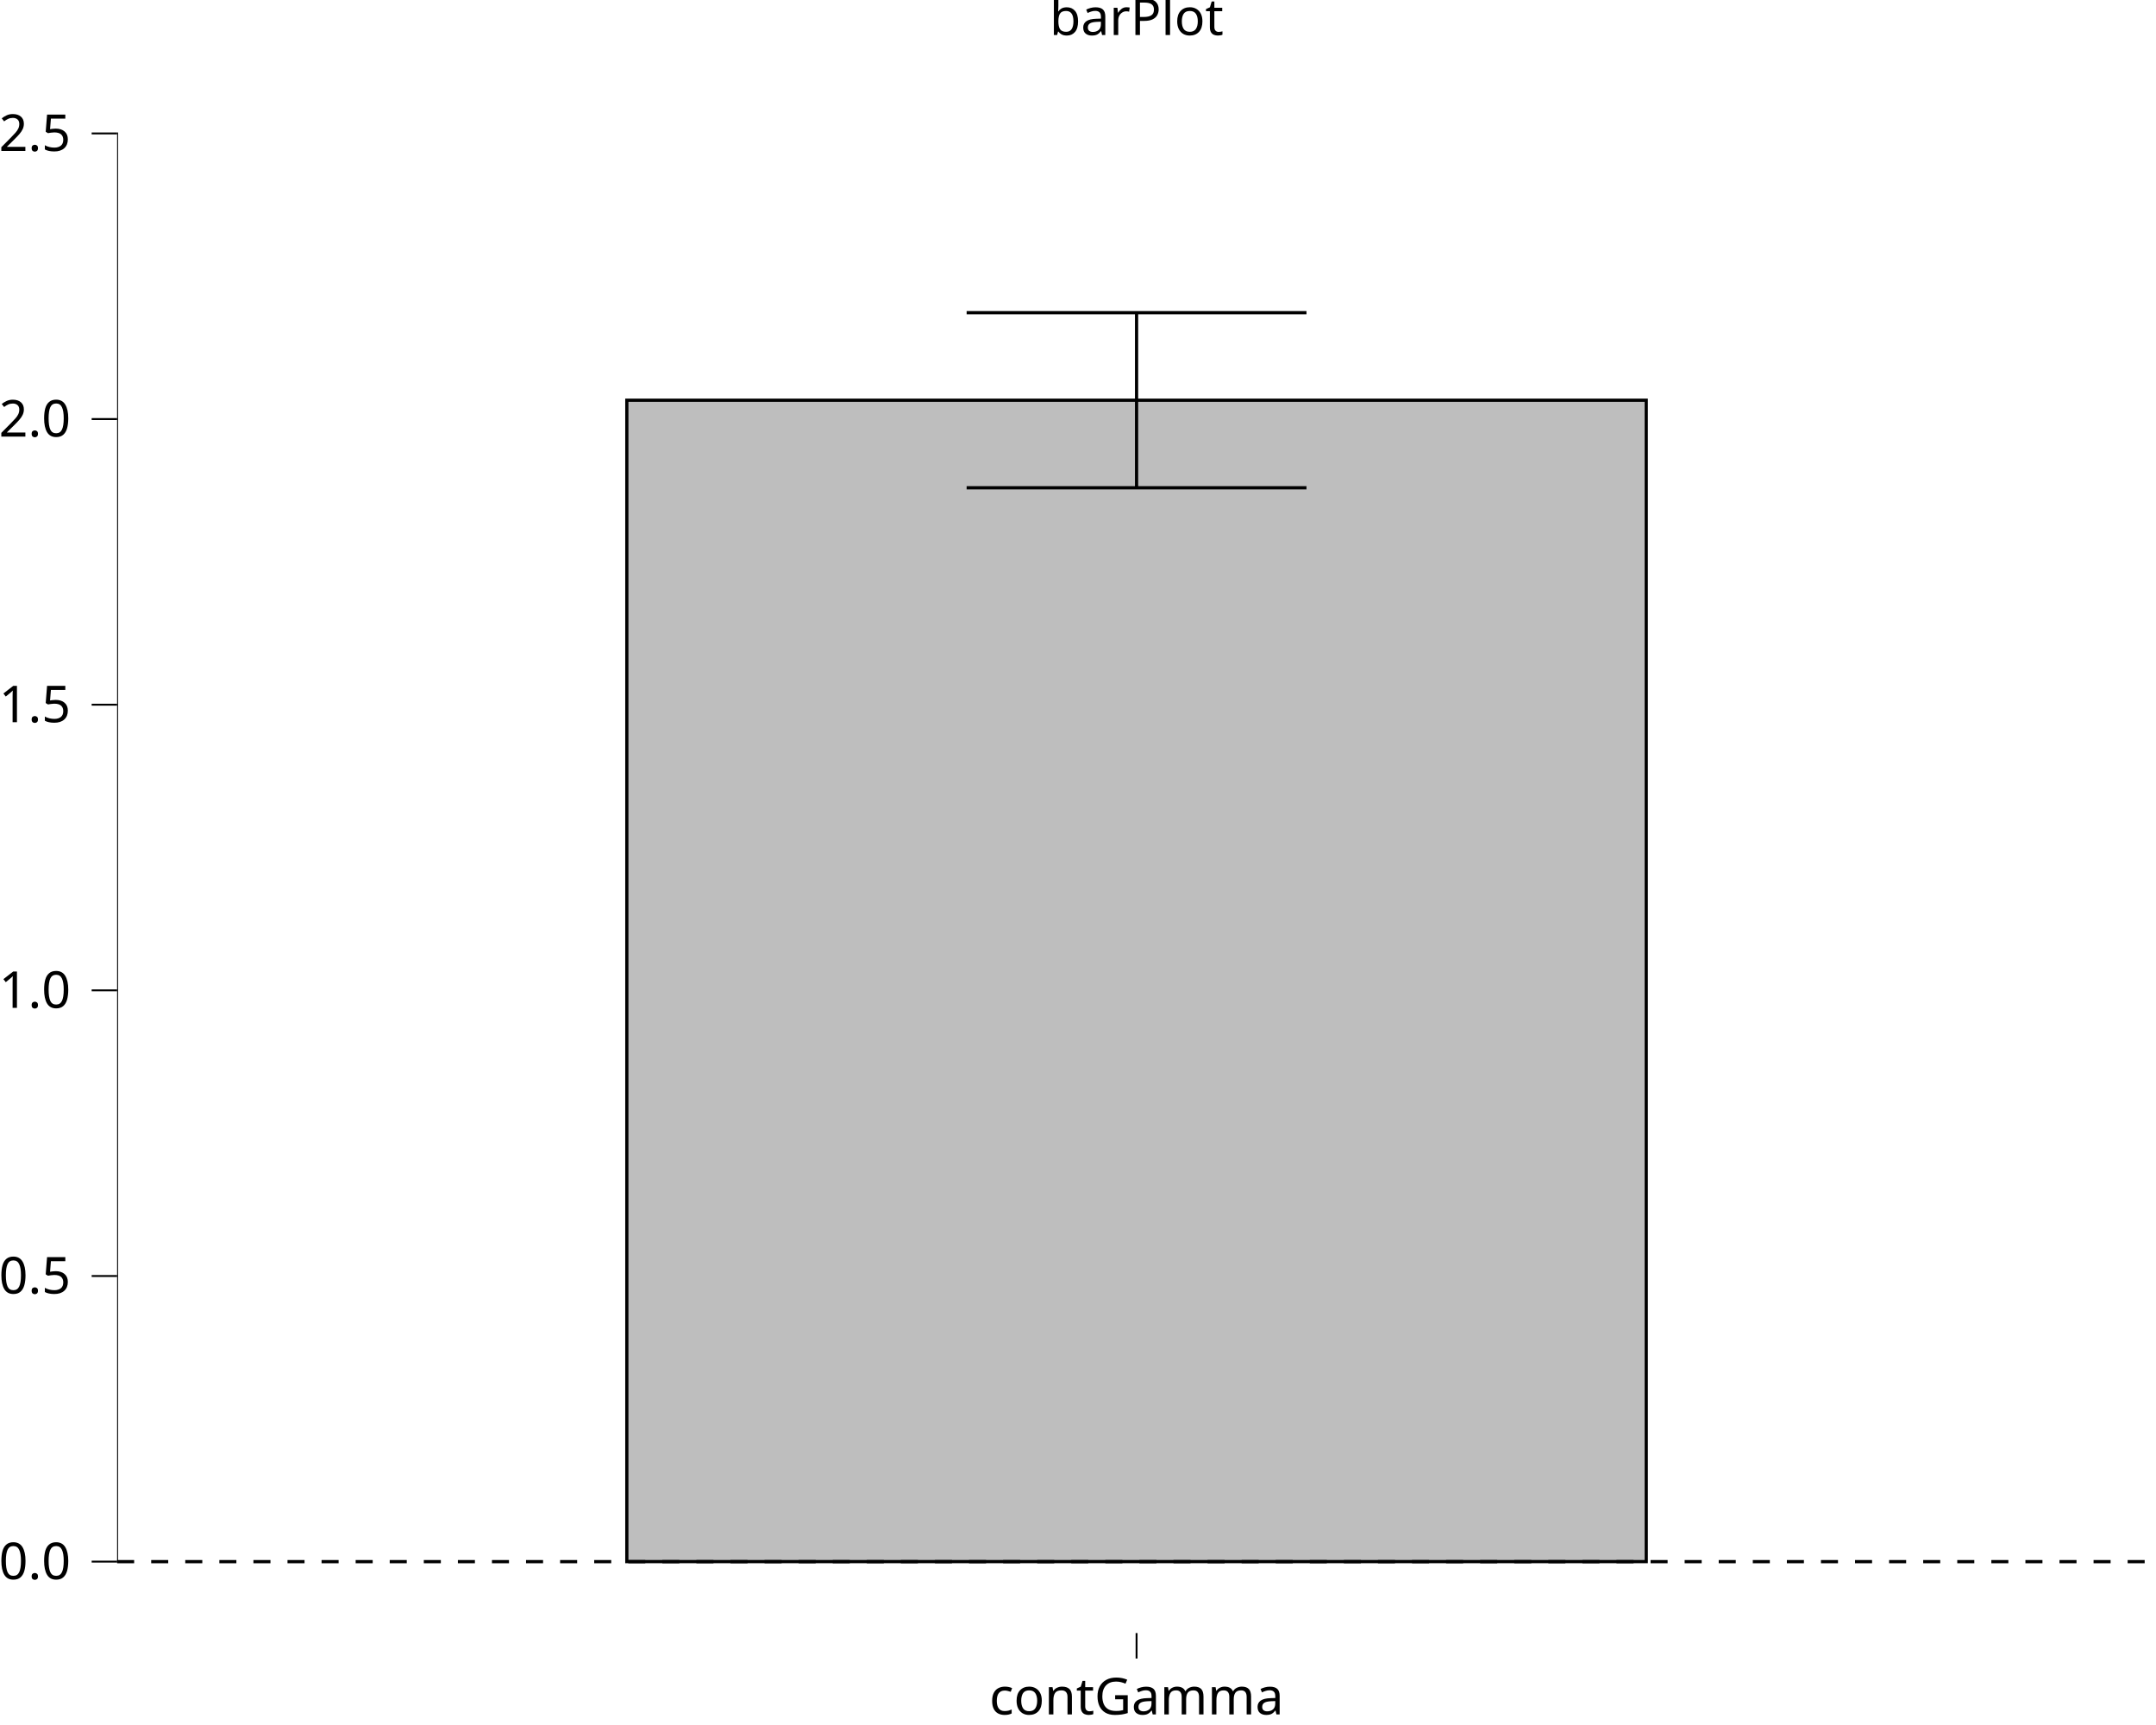
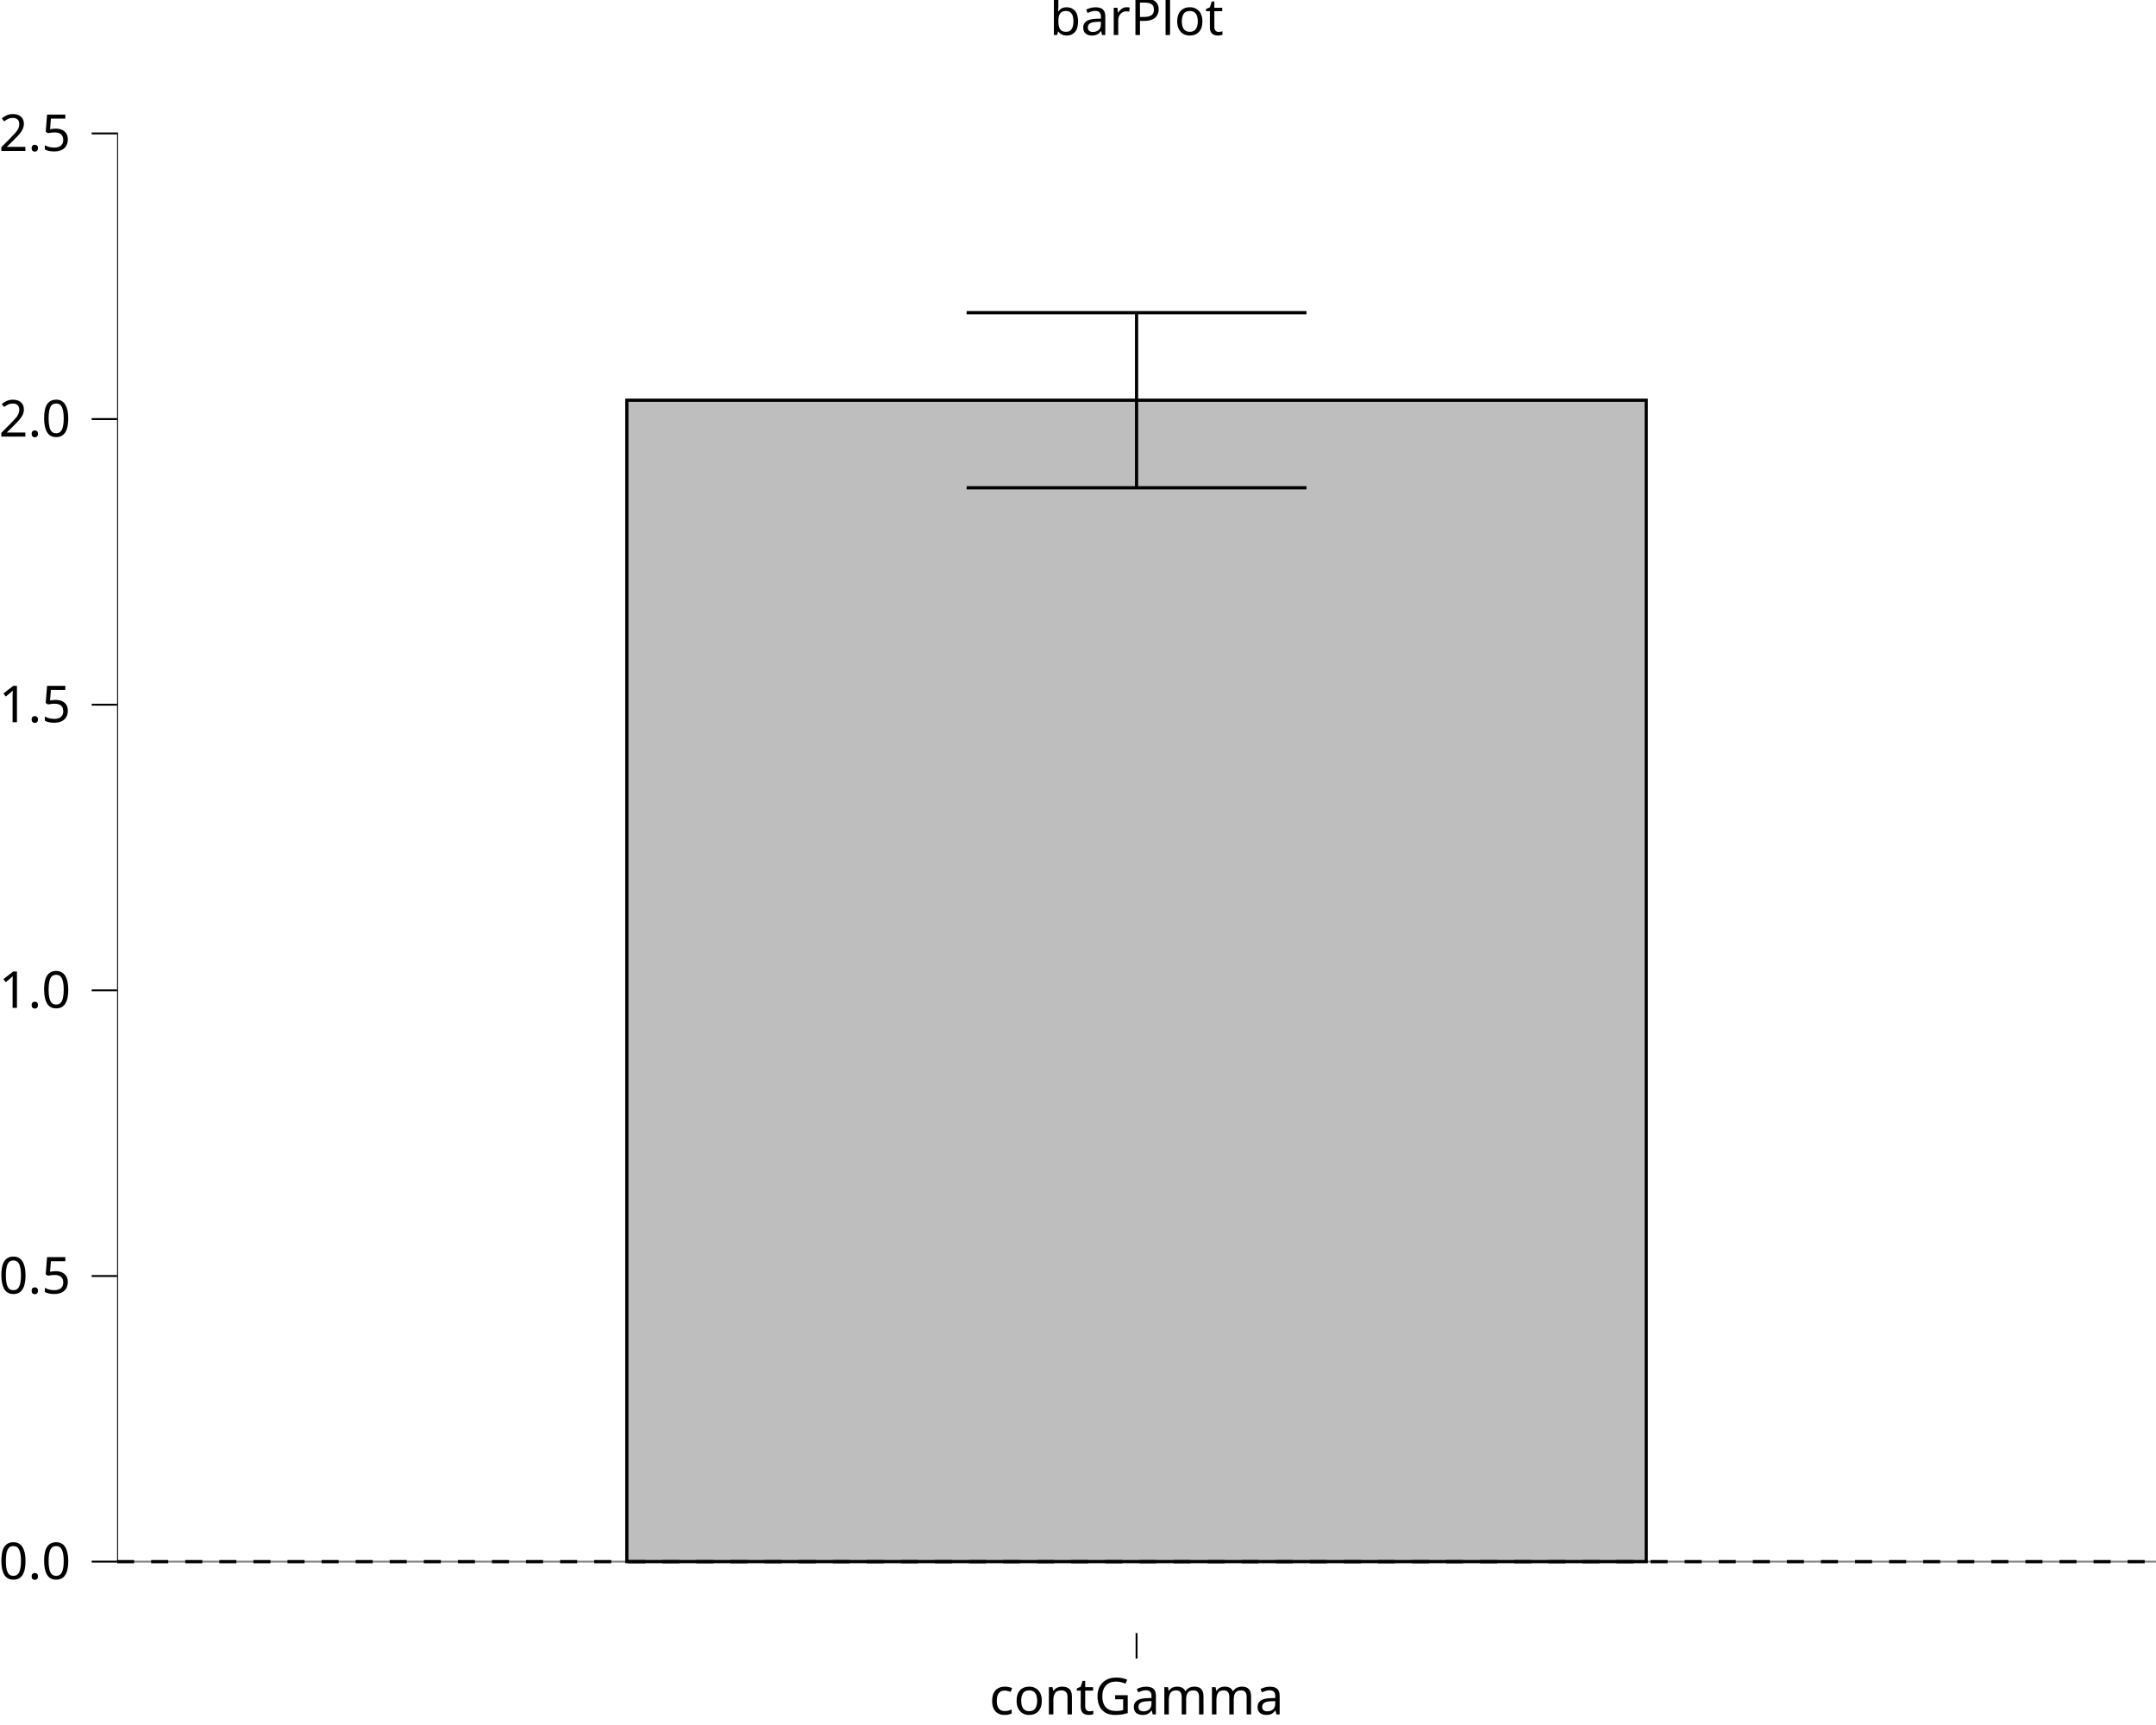
<svg xmlns="http://www.w3.org/2000/svg" class="svglite" data-engine-version="2.0" width="720.00pt" height="576.00pt" viewBox="0 0 720.00 576.00">
  <defs>
    <style type="text/css">
    .svglite line, .svglite polyline, .svglite polygon, .svglite path, .svglite rect, .svglite circle {
      fill: none;
      stroke: #000000;
      stroke-linecap: round;
      stroke-linejoin: round;
      stroke-miterlimit: 10.00;
    }
  </style>
  </defs>
  <rect width="100%" height="100%" style="stroke: none; fill: #FFFFFF;" />
  <defs>
    <clipPath id="cpMC4wMHw3MjAuMDB8MC4wMHw1NzYuMDA=">
      <rect x="0.00" y="0.00" width="720.00" height="576.00" />
    </clipPath>
  </defs>
  <g clip-path="url(#cpMC4wMHw3MjAuMDB8MC4wMHw1NzYuMDA=)">
    <rect x="0.00" y="0.00" width="720.00" height="576.00" style="stroke-width: 10.67; stroke: none;" />
  </g>
  <defs>
    <clipPath id="cpMzkuMTF8NzIwLjAwfDIwLjcxfDU0NS4yOQ==">
      <rect x="39.11" y="20.71" width="680.89" height="524.59" />
    </clipPath>
  </defs>
  <g clip-path="url(#cpMzkuMTF8NzIwLjAwfDIwLjcxfDU0NS4yOQ==)">
    <rect x="39.11" y="20.71" width="680.89" height="524.59" style="stroke-width: 10.67; stroke: none;" />
+     <line x1="39.11" y1="521.45" x2="720.00" y2="521.45" style="stroke-width: 0.64; stroke: #858585; stroke-linecap: butt;" />
    <rect x="209.33" y="133.64" width="340.44" height="387.80" style="stroke-width: 1.07; stroke-linecap: square; stroke-linejoin: miter; fill: #BEBEBE;" />
    <polyline points="322.81,104.41 436.30,104.41 " style="stroke-width: 1.07; stroke-linecap: butt;" />
    <polyline points="379.56,104.41 379.56,162.88 " style="stroke-width: 1.07; stroke-linecap: butt;" />
    <polyline points="322.81,162.88 436.30,162.88 " style="stroke-width: 1.07; stroke-linecap: butt;" />
    <line x1="39.11" y1="521.77" x2="39.11" y2="44.23" style="stroke-width: 0.64; stroke-linecap: butt;" />
    <line x1="39.11" y1="521.45" x2="720.00" y2="521.45" style="stroke-width: 1.07; stroke-dasharray: 5.69,5.69; stroke-linecap: butt;" />
    <rect x="39.11" y="20.71" width="680.89" height="524.59" style="stroke-width: 0.00; stroke: none;" />
  </g>
  <g clip-path="url(#cpMC4wMHw3MjAuMDB8MC4wMHw1NzYuMDA=)">
    <polyline points="39.11,545.29 39.11,20.71 " style="stroke-width: 0.00; stroke: none; stroke-linecap: butt;" />
    <text x="23.63" y="527.30" text-anchor="end" style="font-size: 17.00px; font-family: sans;" textLength="23.63px" lengthAdjust="spacingAndGlyphs">0.0</text>
    <text x="23.63" y="431.92" text-anchor="end" style="font-size: 17.00px; font-family: sans;" textLength="23.63px" lengthAdjust="spacingAndGlyphs">0.5</text>
    <text x="23.63" y="336.54" text-anchor="end" style="font-size: 17.00px; font-family: sans;" textLength="23.63px" lengthAdjust="spacingAndGlyphs">1.0</text>
    <text x="23.63" y="241.16" text-anchor="end" style="font-size: 17.00px; font-family: sans;" textLength="23.63px" lengthAdjust="spacingAndGlyphs">1.5</text>
    <text x="23.63" y="145.78" text-anchor="end" style="font-size: 17.00px; font-family: sans;" textLength="23.63px" lengthAdjust="spacingAndGlyphs">2.0</text>
    <text x="23.63" y="50.40" text-anchor="end" style="font-size: 17.00px; font-family: sans;" textLength="23.63px" lengthAdjust="spacingAndGlyphs">2.5</text>
    <polyline points="30.61,521.45 39.11,521.45 " style="stroke-width: 0.64; stroke-linecap: butt;" />
    <polyline points="30.61,426.07 39.11,426.07 " style="stroke-width: 0.64; stroke-linecap: butt;" />
    <polyline points="30.61,330.69 39.11,330.69 " style="stroke-width: 0.64; stroke-linecap: butt;" />
    <polyline points="30.61,235.31 39.11,235.31 " style="stroke-width: 0.64; stroke-linecap: butt;" />
    <polyline points="30.61,139.93 39.11,139.93 " style="stroke-width: 0.64; stroke-linecap: butt;" />
    <polyline points="30.61,44.55 39.11,44.55 " style="stroke-width: 0.64; stroke-linecap: butt;" />
    <polyline points="39.11,545.29 720.00,545.29 " style="stroke-width: 0.00; stroke: none; stroke-linecap: butt;" />
    <polyline points="379.56,553.80 379.56,545.29 " style="stroke-width: 0.64; stroke-linecap: butt;" />
    <text x="379.56" y="572.47" text-anchor="middle" style="font-size: 17.00px; font-family: sans;" textLength="92.62px" lengthAdjust="spacingAndGlyphs">contGamma</text>
    <text x="379.56" y="11.70" text-anchor="middle" style="font-size: 17.00px; font-family: sans;" textLength="53.87px" lengthAdjust="spacingAndGlyphs">barPlot</text>
  </g>
</svg>
